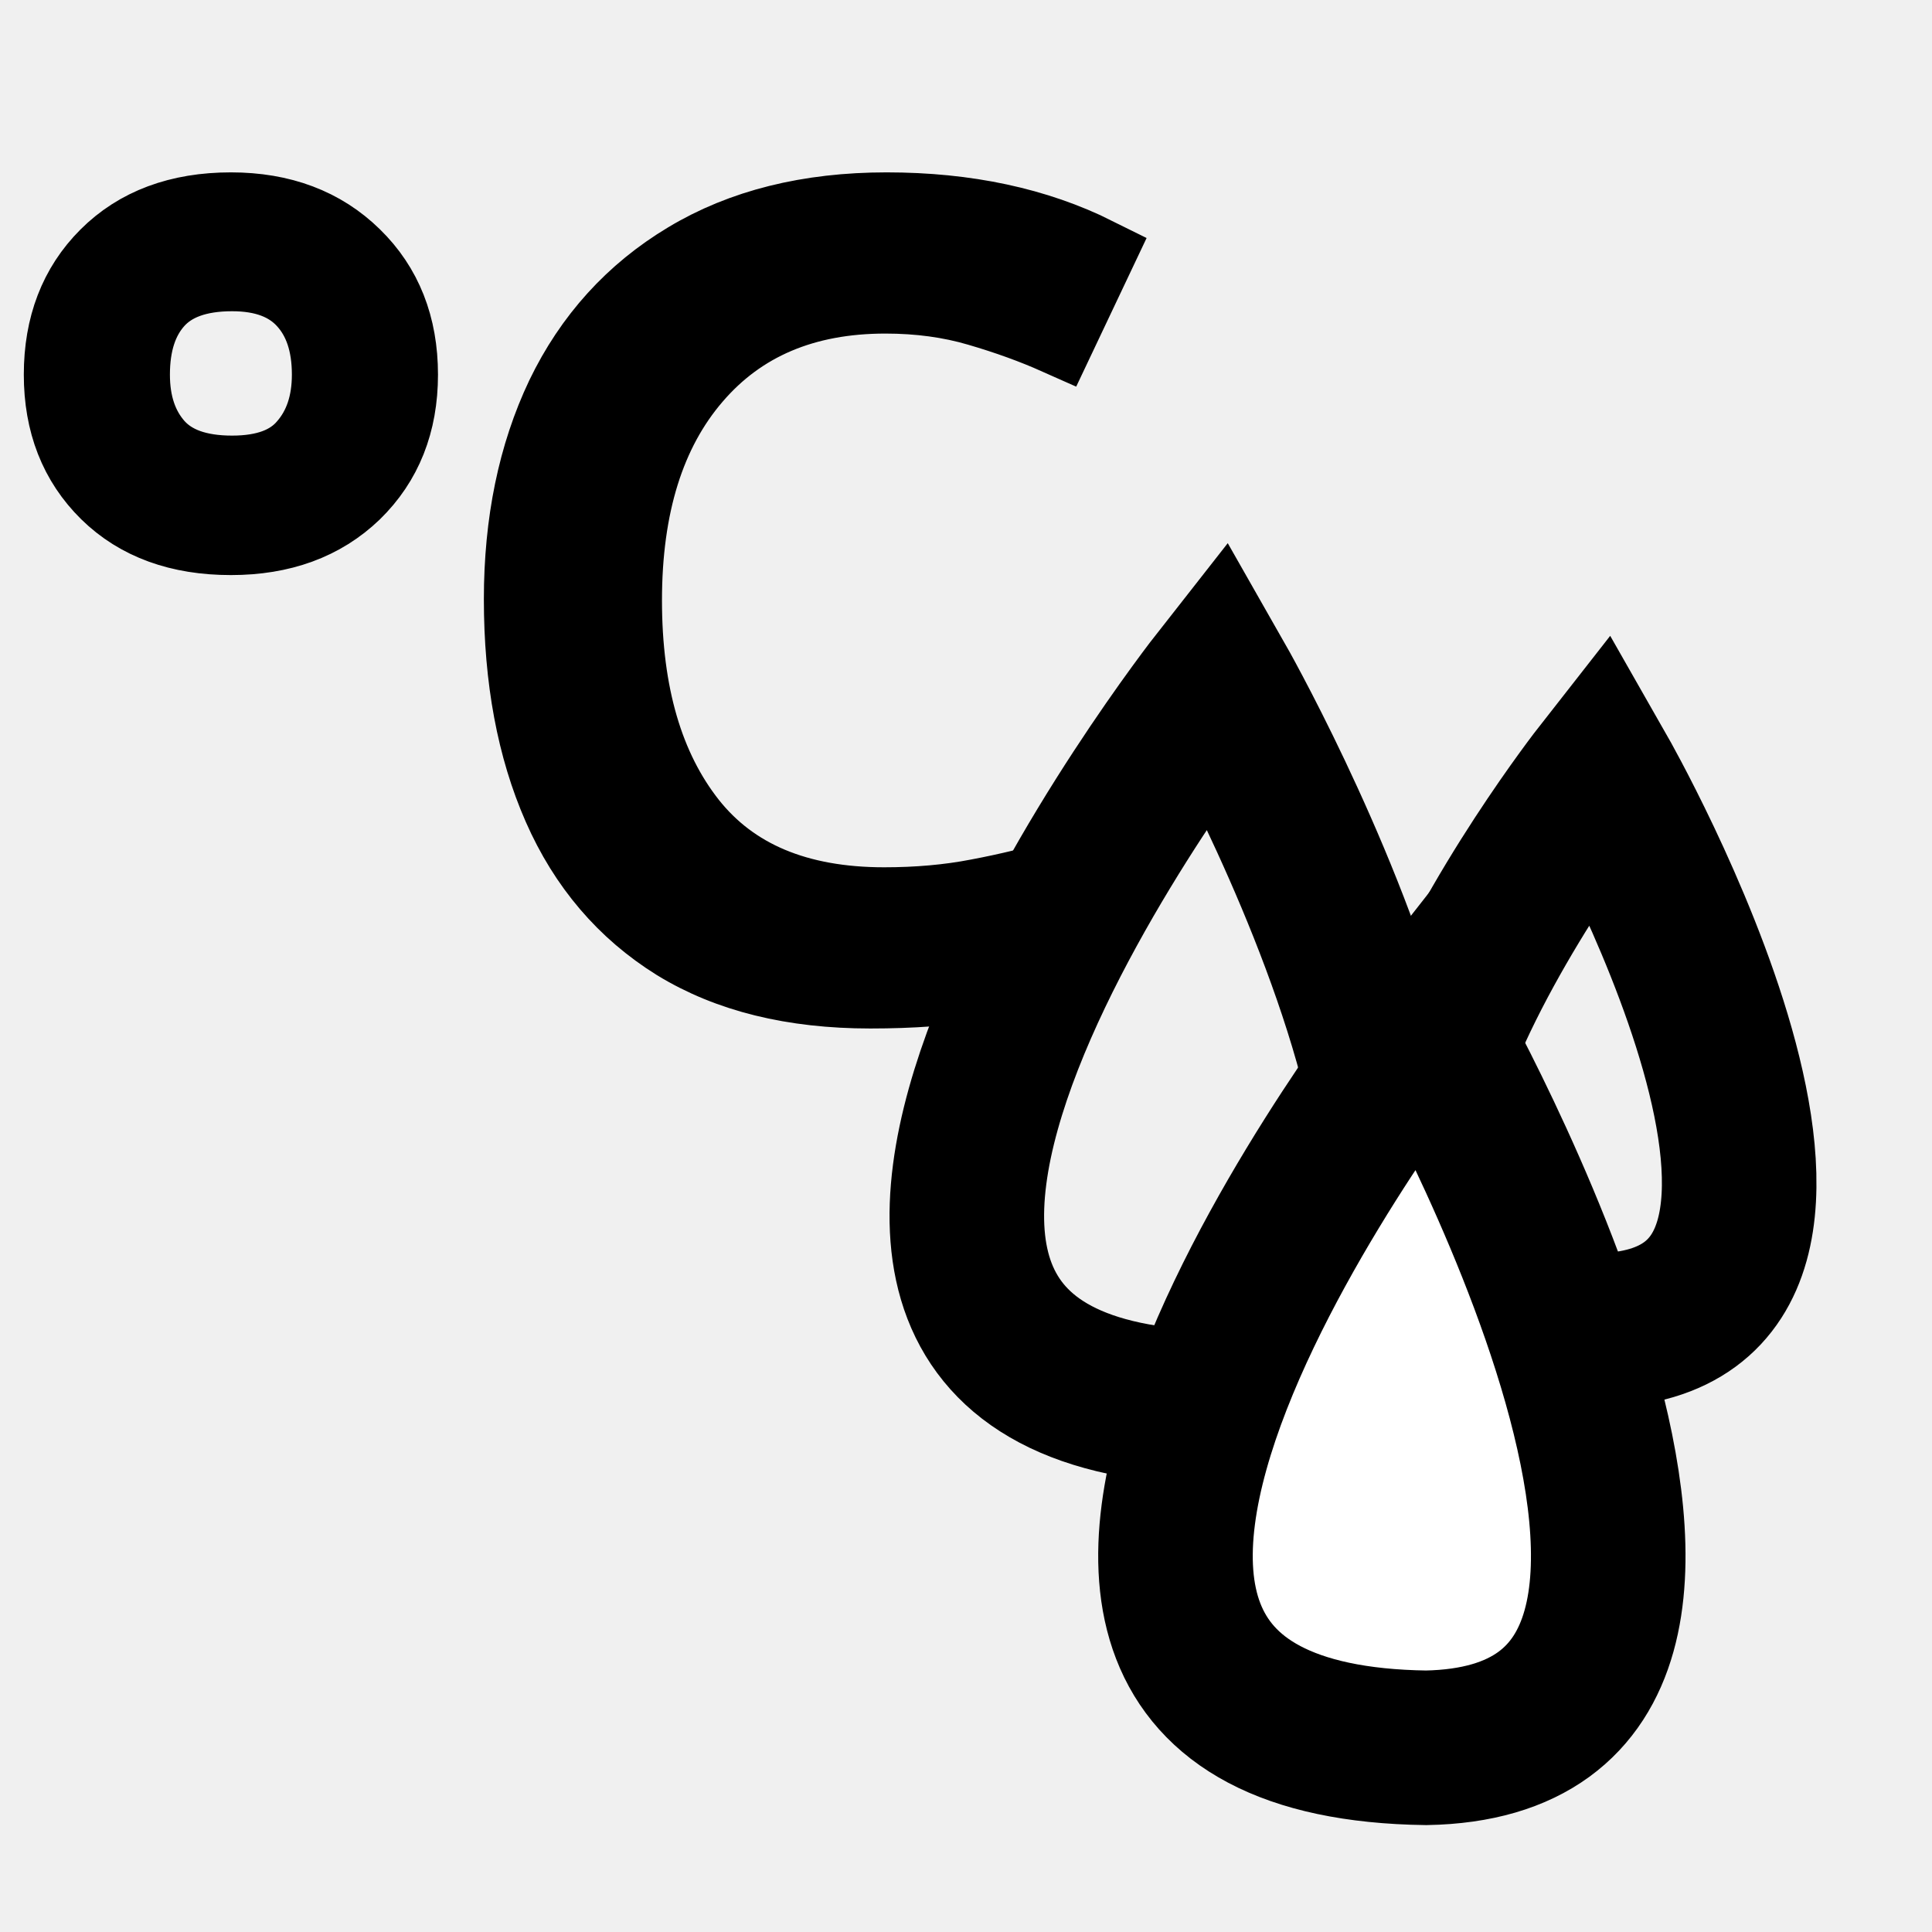
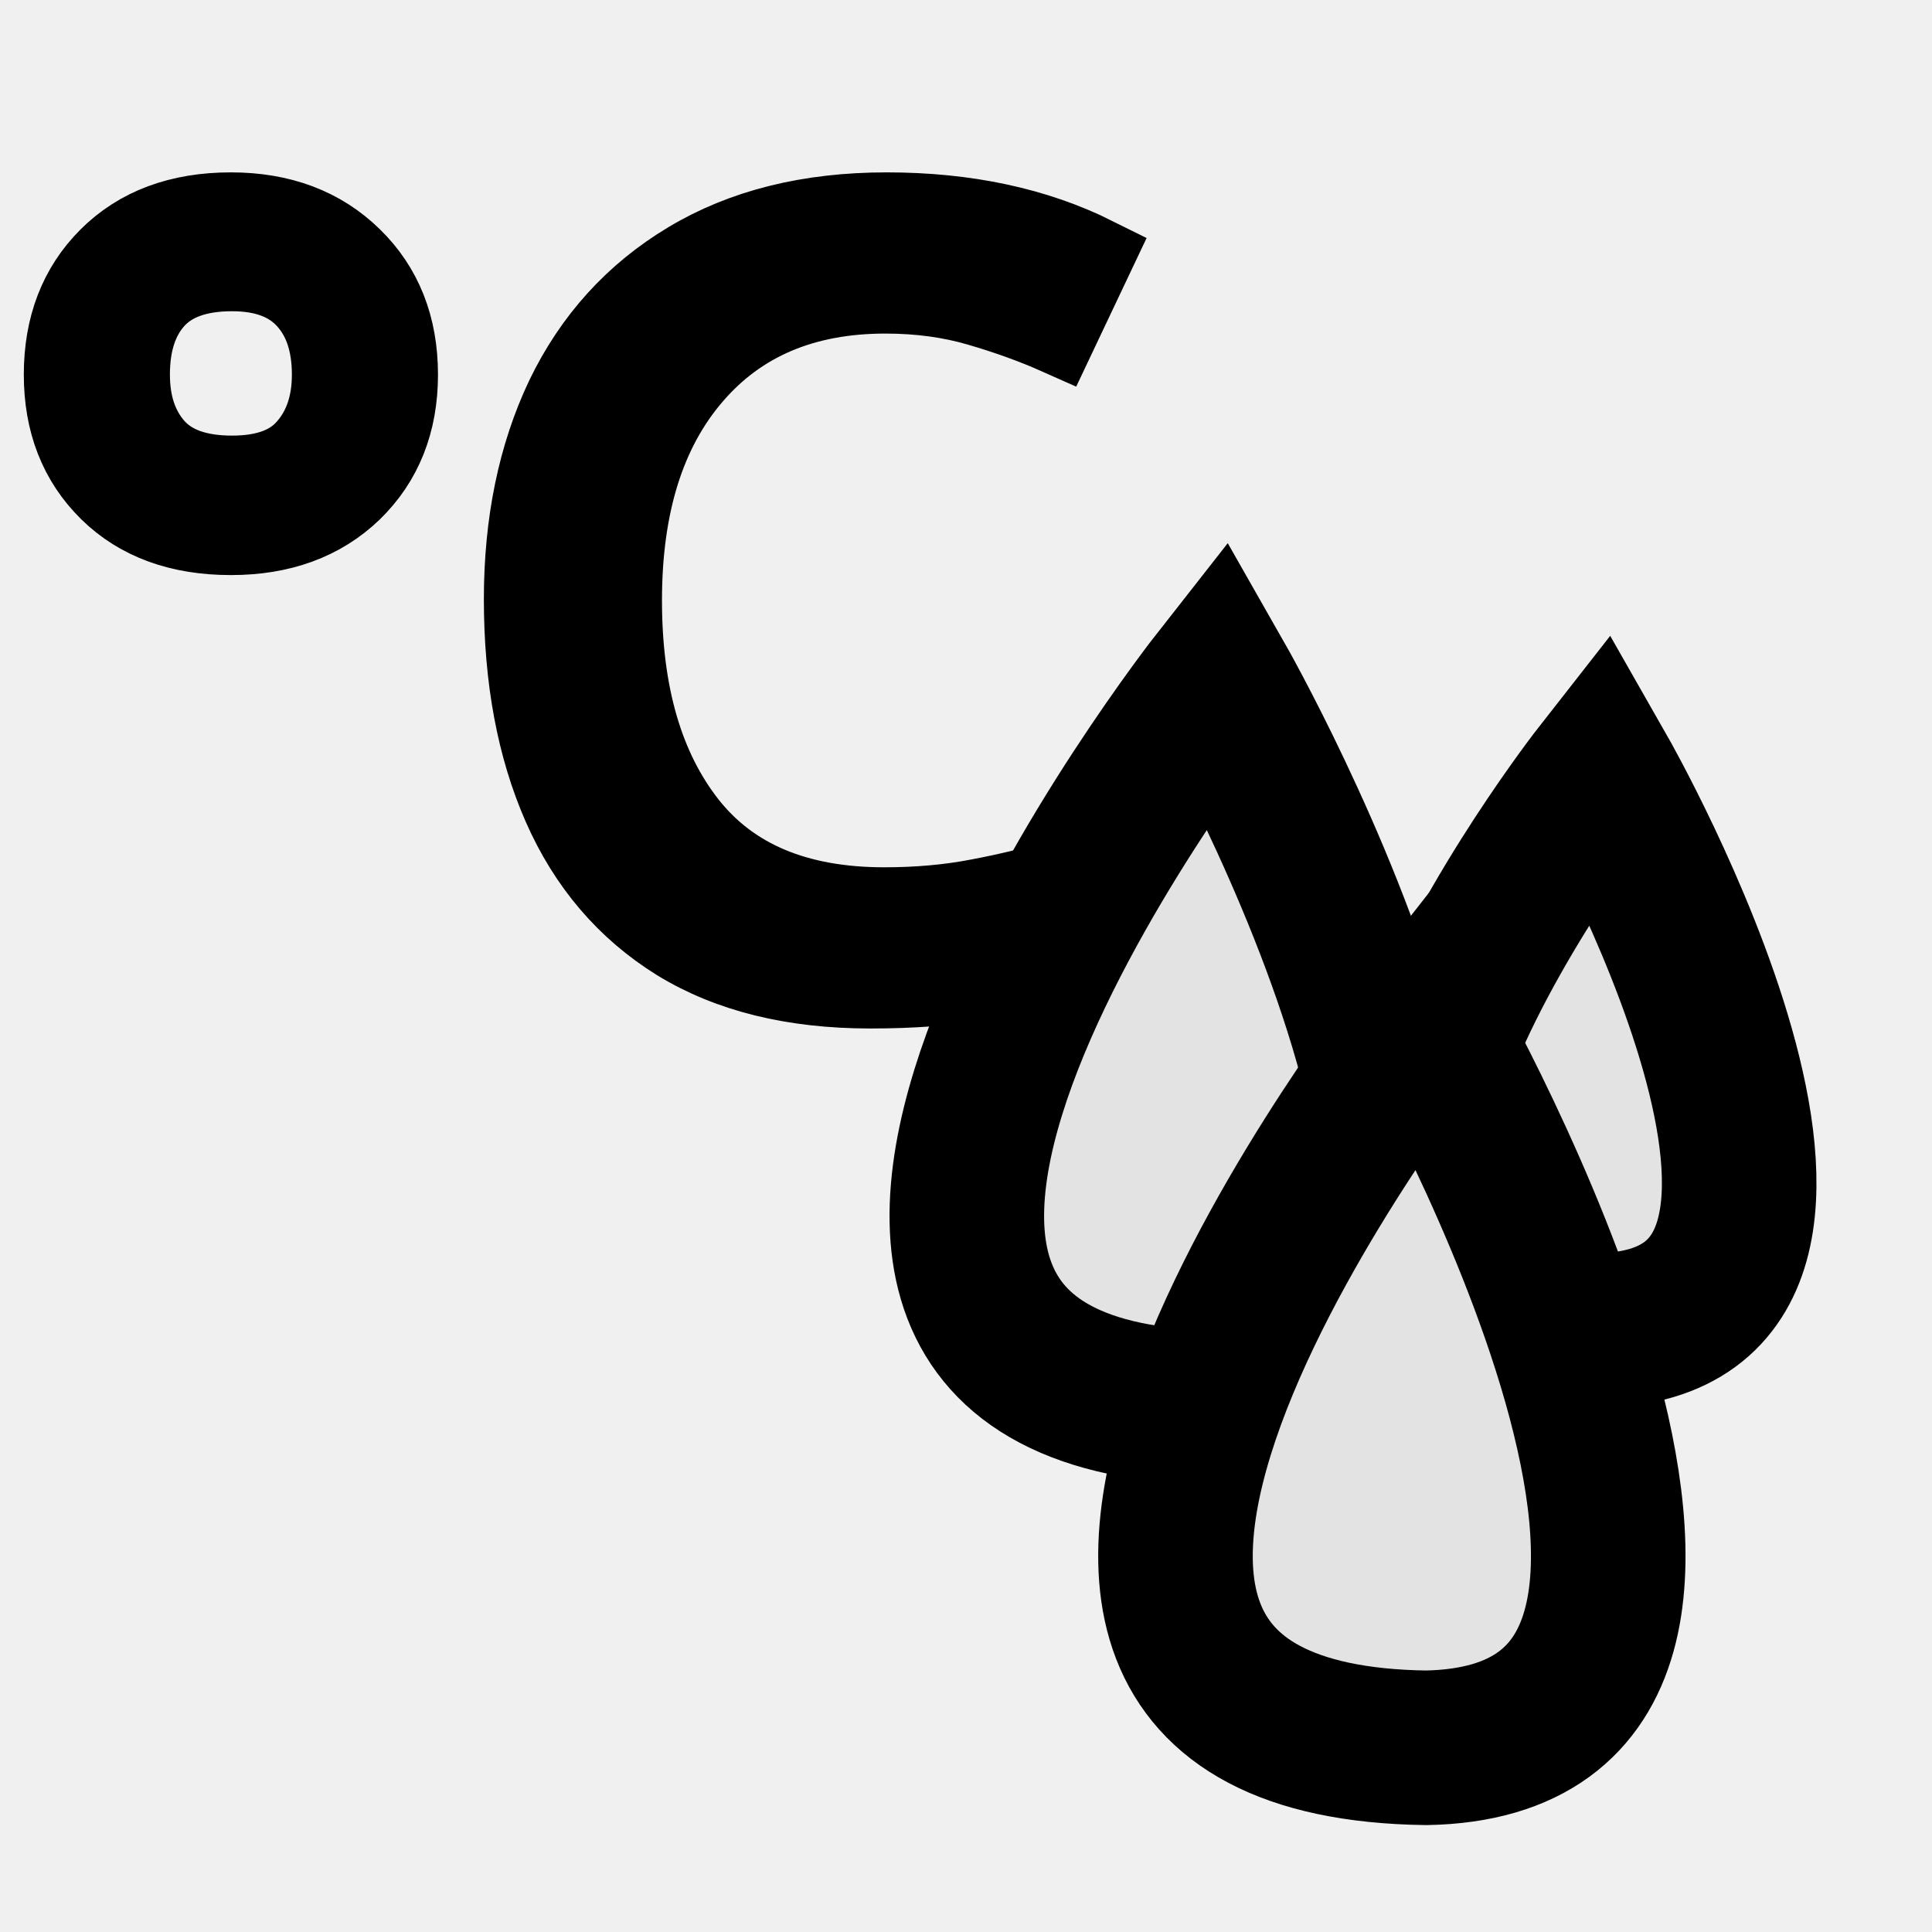
<svg xmlns="http://www.w3.org/2000/svg" version="1.1" id="Capa_1" x="0px" y="0px" viewBox="0 0 50 50" style="enable-background:new 0 0 50 50;" xml:space="preserve">
  <style type="text/css">
- 	.st0{fill:none;stroke:#000000;stroke-width:4;}
- 	.st1{fill:#FFFFFF;stroke:#000000;stroke-width:4;}
- 	.st2{font-family:'SegoeUI';}
- 	.st3{font-size:27.451px;}
- 	.st4{fill:none;stroke:#000000;stroke-width:2;}
+ 	.st0{fill:#E4E3E3;stroke:#000000;stroke-width:4;}
+ 	.st1{font-family:'SegoeUI';}
+ 	.st2{font-size:27.451px;}
+ 	.st3{fill:none;stroke:#000000;stroke-width:2;}
</style>
  <g id="Grupo_2" transform="translate(54.81 56.733)">
    <path id="Trazado_1" class="st0" d="M-23.3-39.1c0,0-14.6,18.6,0,18.8C-12.7-20.5-23.3-39.1-23.3-39.1z" />
    <path id="Trazado_3" class="st0" d="M-13.4-36.7c0,0-11.2,14.3,0,14.4C-5.3-22.5-13.4-36.7-13.4-36.7z" />
-     <path id="Trazado_2" class="st1" d="M-17.9-30.3c0,0-14.6,18.6,0,18.8C-7.3-11.7-17.9-30.3-17.9-30.3z" />
+     <path id="Trazado_2" class="st0" d="M-17.9-30.3c0,0-14.6,18.6,0,18.8C-7.3-11.7-17.9-30.3-17.9-30.3z" />
  </g>
-   <text transform="matrix(1 0 0 1 0.1006 25.3359)" class="st2 st3">°C</text>
-   <text transform="matrix(1 0 0 1 0.1006 25.3359)" class="st4 st2 st3">°C</text>
+   <text transform="matrix(1 0 0 1 0.1006 25.3359)" class="st1 st2">°C</text>
+   <text transform="matrix(1 0 0 1 0.1006 25.3359)" class="st3 st1 st2">°C</text>
</svg>
